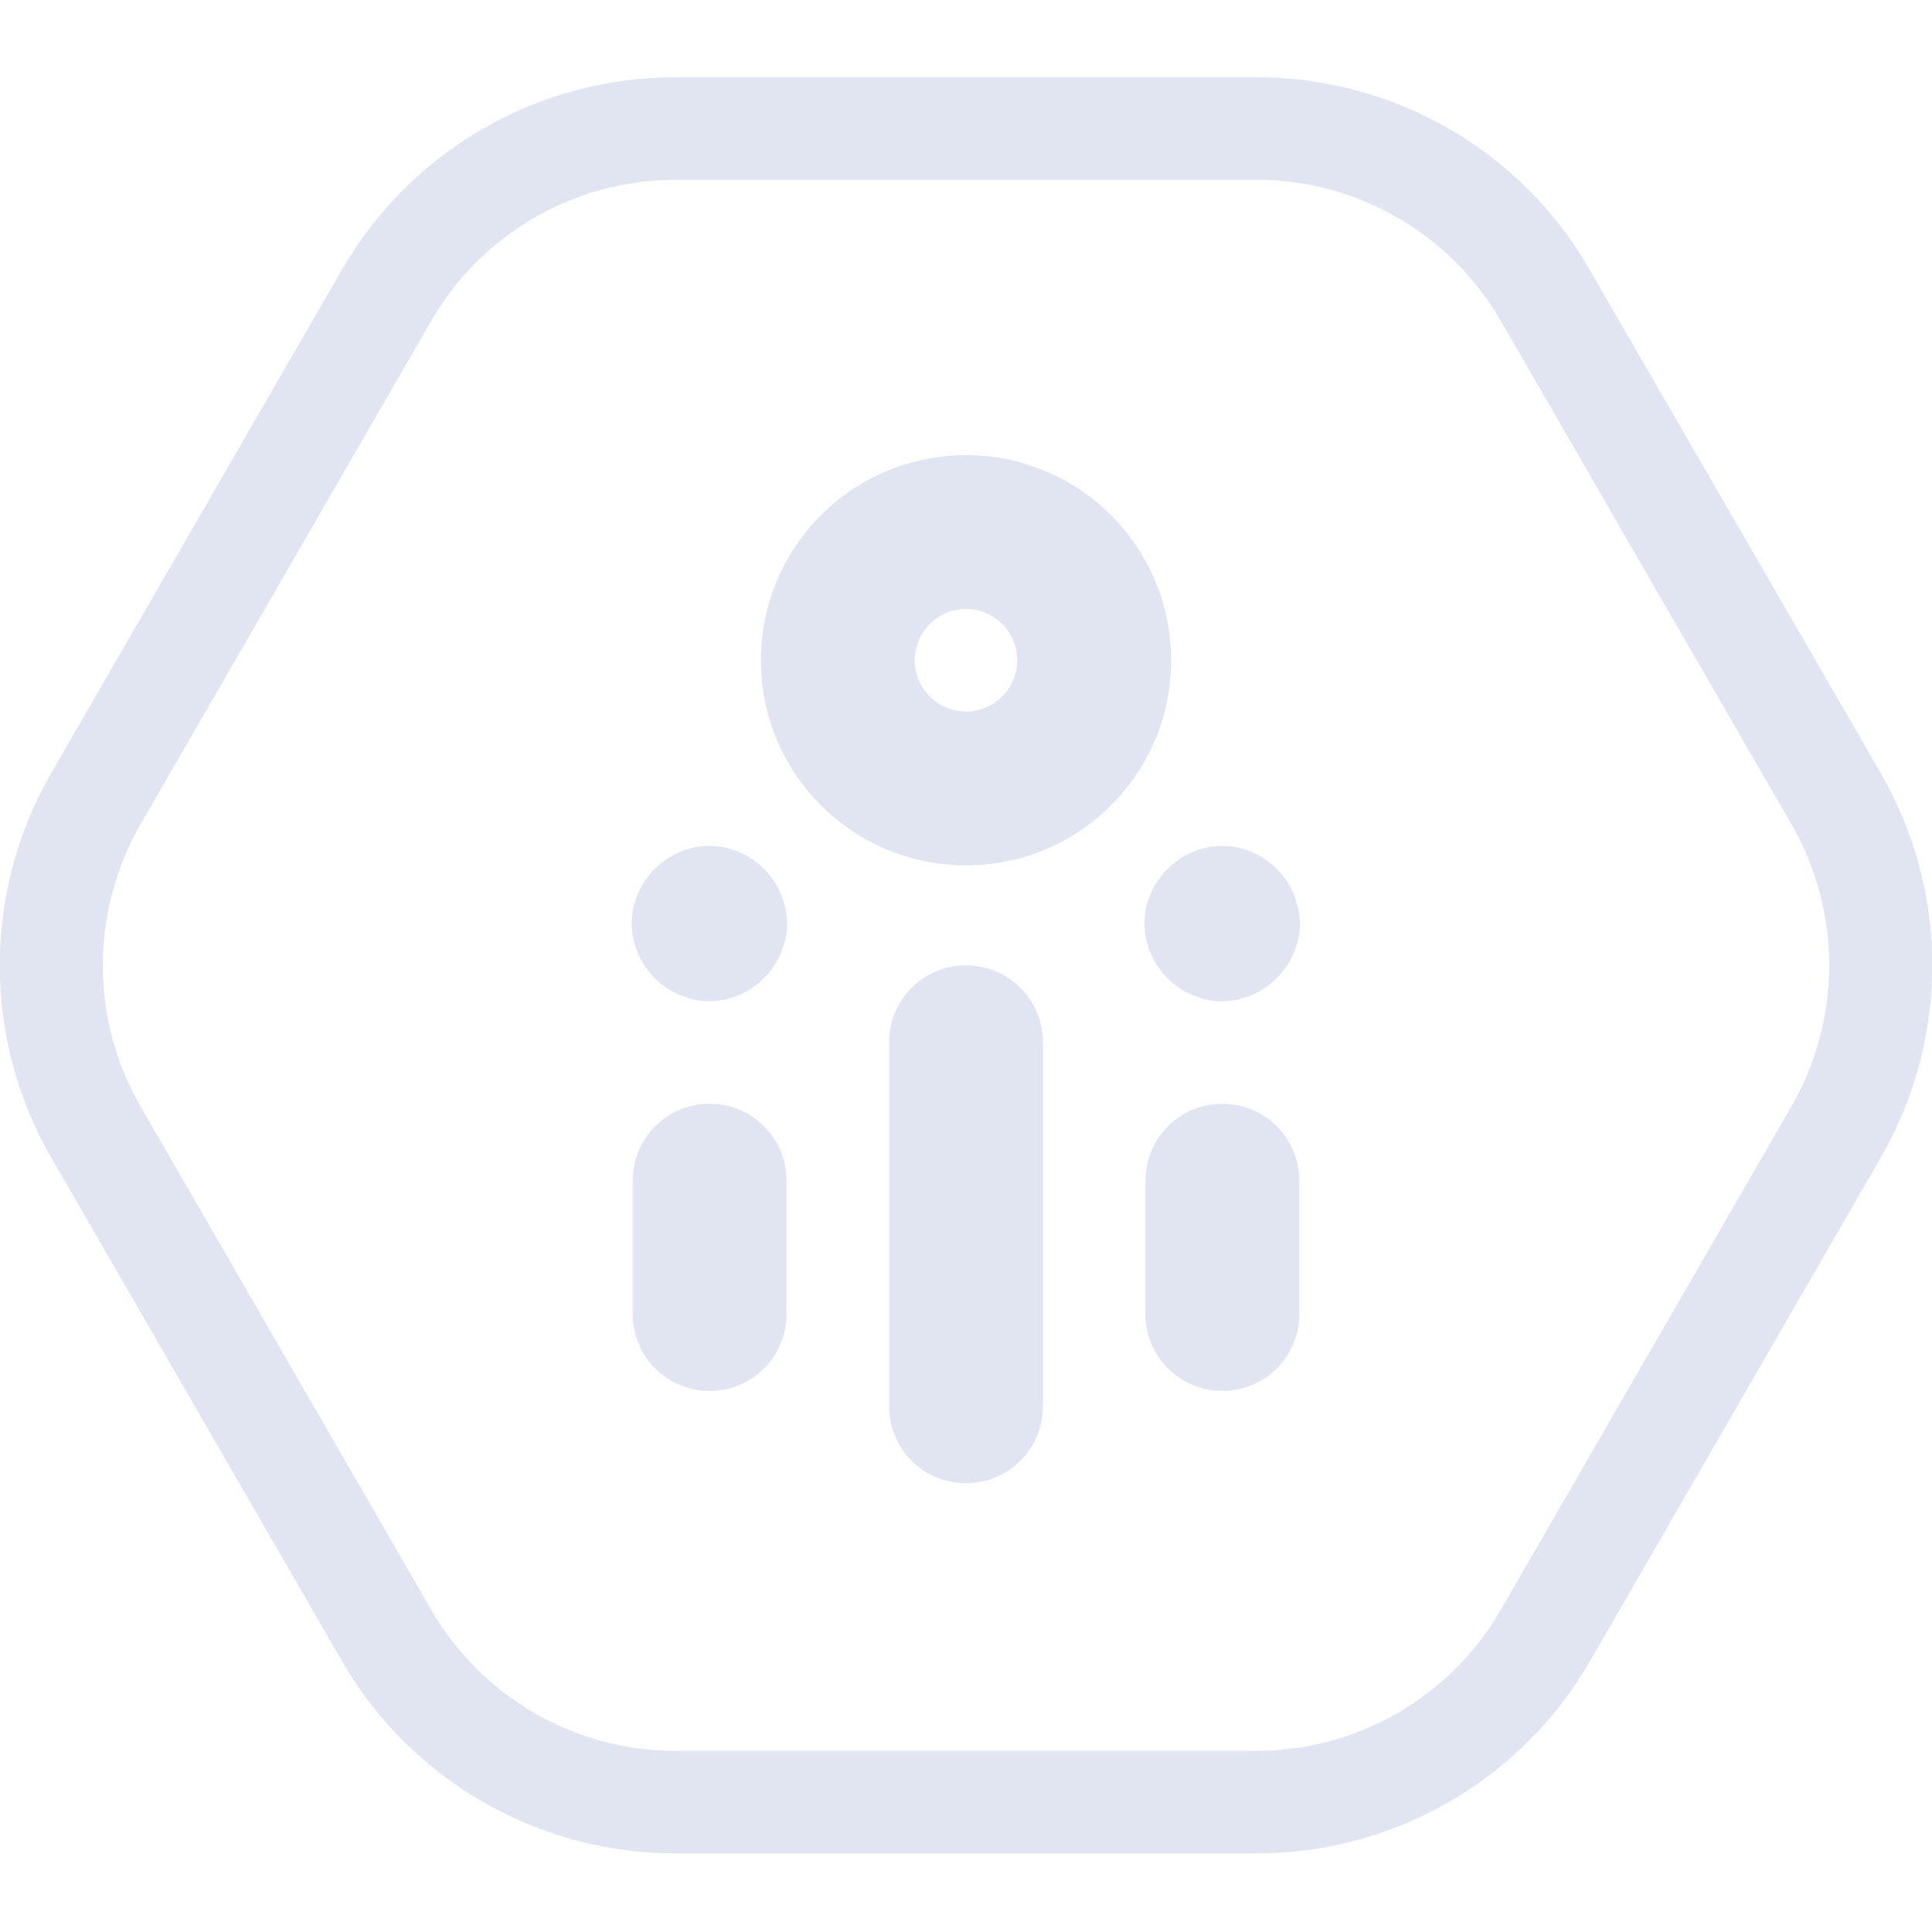
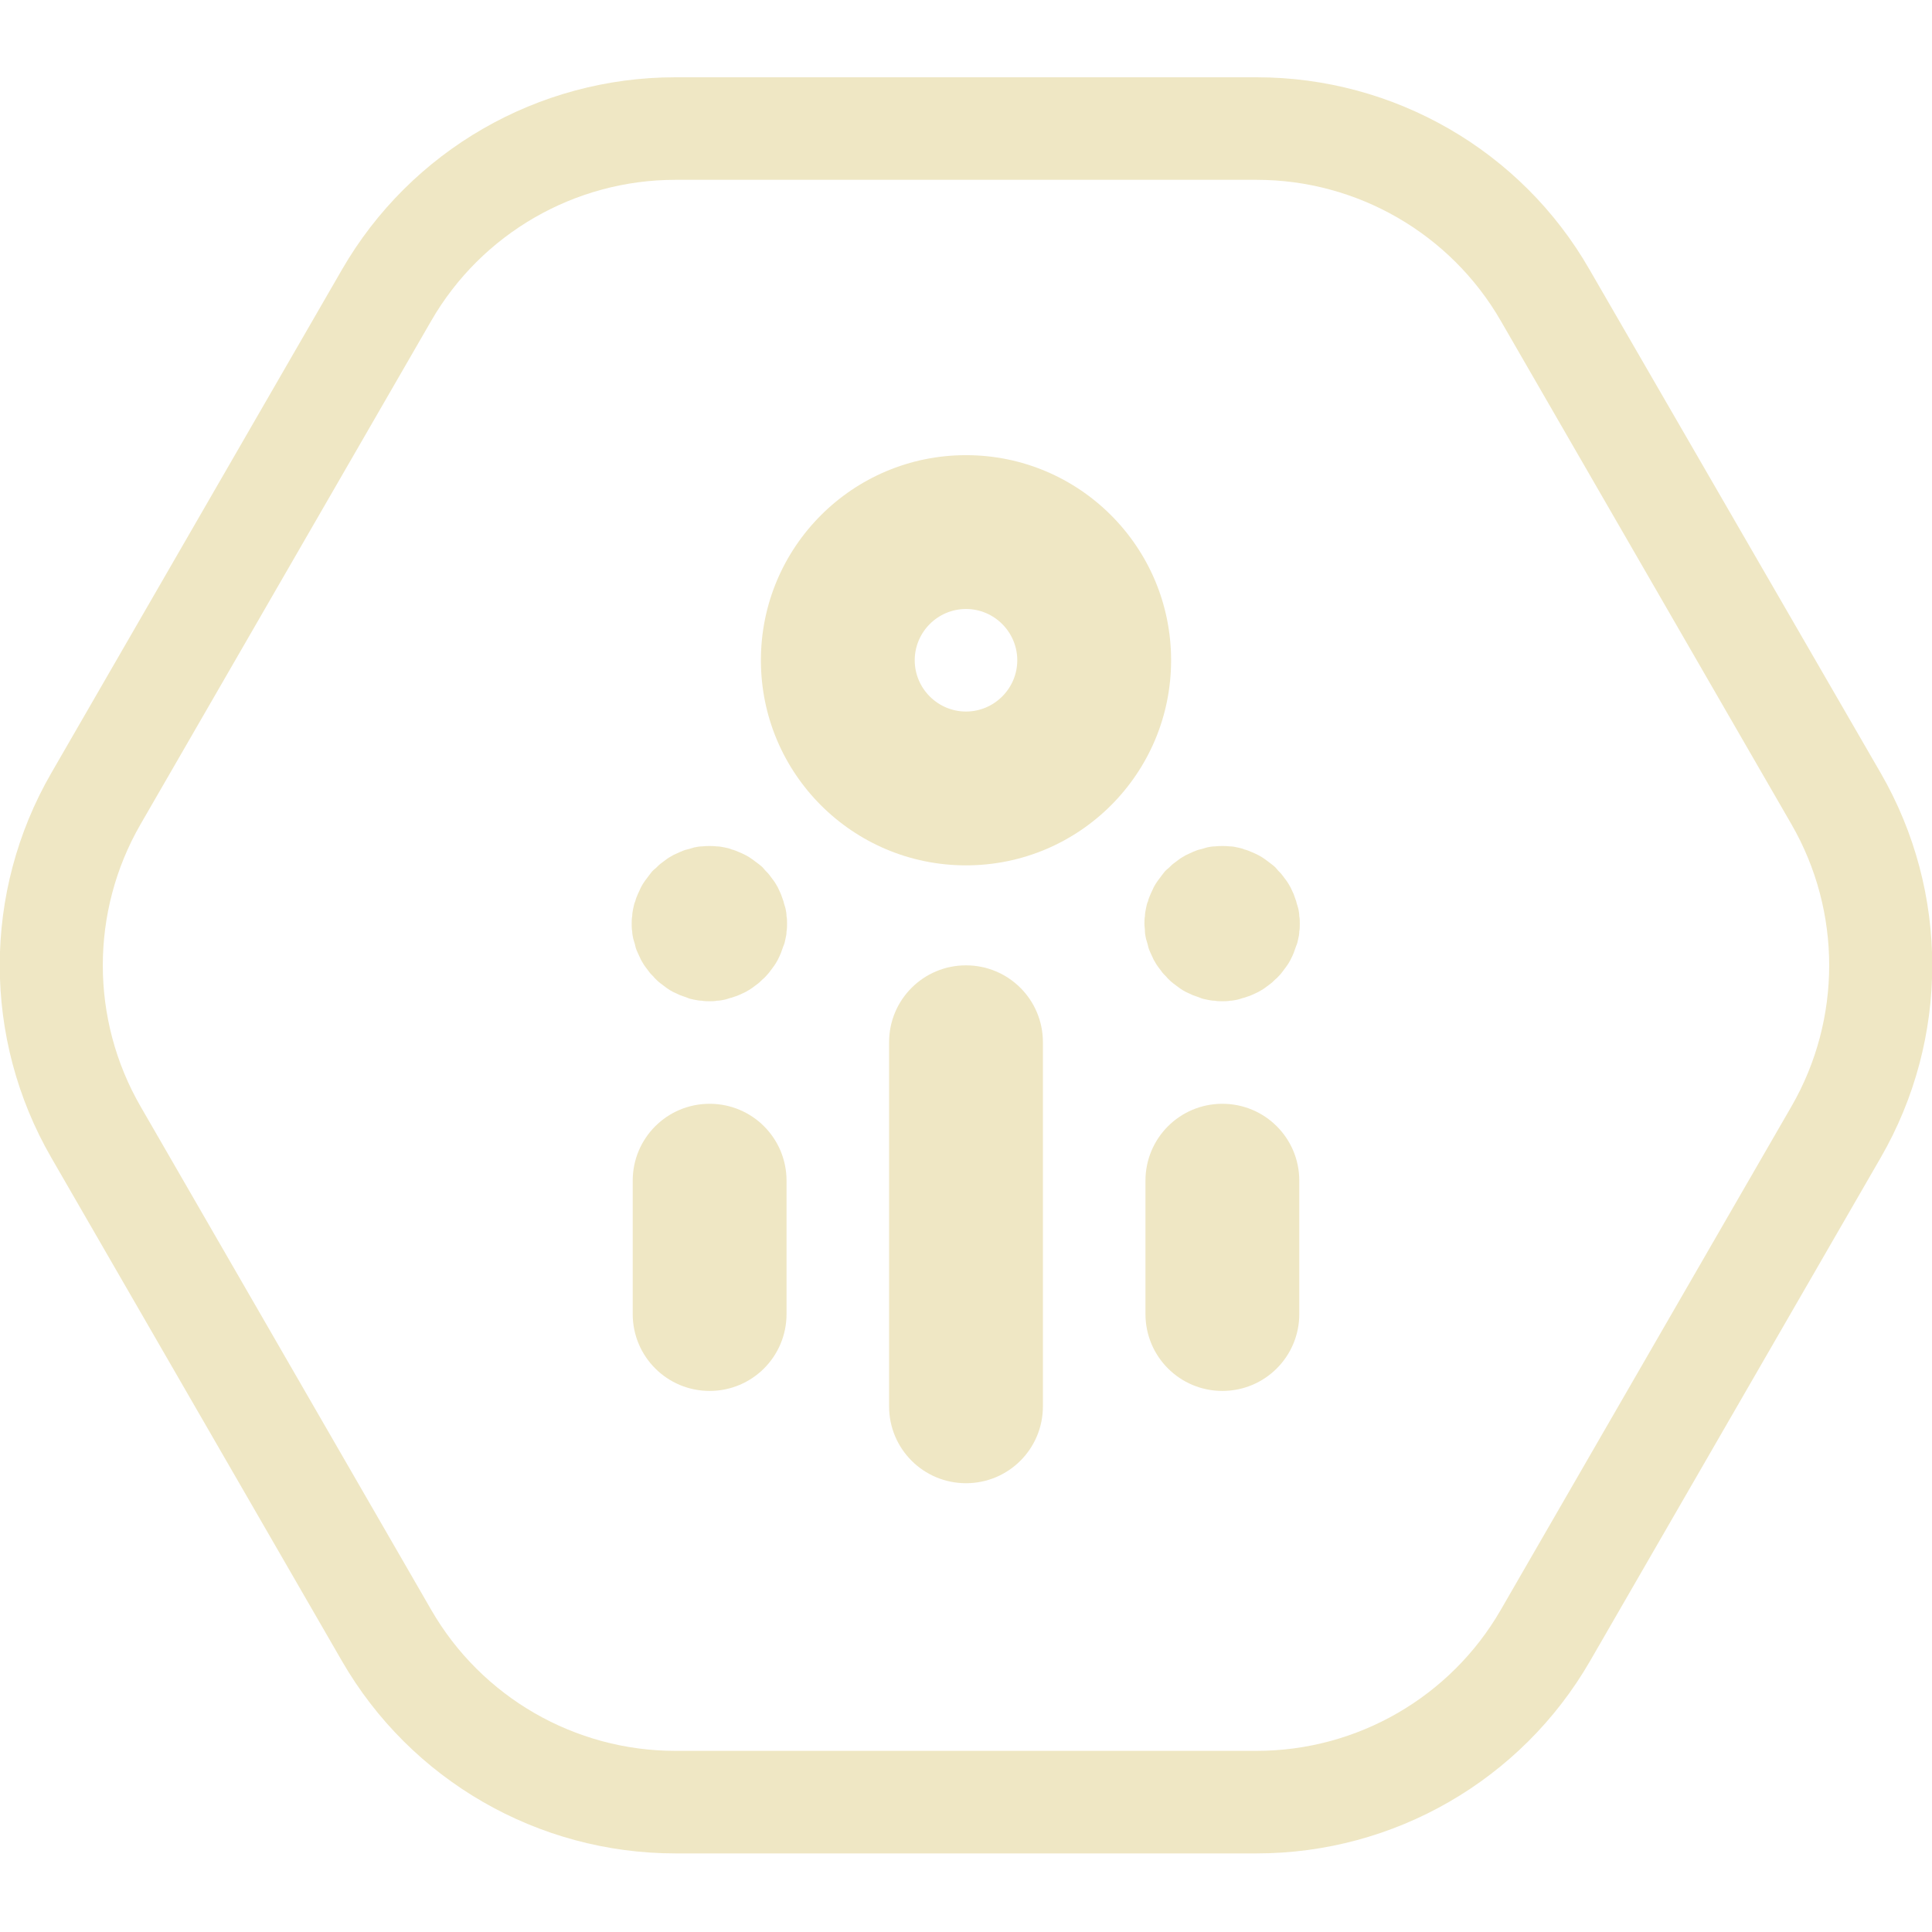
<svg xmlns="http://www.w3.org/2000/svg" width="100" height="100" viewBox="0 0 100 100" fill="none">
  <g clip-path="url(#clip0)">
-     <path d="M65.048 9.308C70.249 9.308 75.08 12.095 77.68 16.606L92.728 42.668C95.329 47.179 95.329 52.753 92.728 57.264L77.68 83.326C75.08 87.838 70.249 90.624 65.048 90.624H34.952C29.75 90.624 24.92 87.838 22.32 83.326L7.272 57.264C4.671 52.753 4.671 47.179 7.272 42.668L22.32 16.606C24.92 12.095 29.75 9.308 34.952 9.308H65.048ZM65.048 4H34.952C27.84 4 21.258 7.795 17.702 13.952L2.654 40.014C-0.902 46.171 -0.902 53.761 2.654 59.918L17.702 85.98C21.258 92.137 27.84 95.932 34.952 95.932H65.048C72.16 95.932 78.742 92.137 82.298 85.98L97.346 59.918C100.902 53.761 100.902 46.171 97.346 40.014L82.272 13.952C78.742 7.795 72.16 4 65.048 4Z" fill="#e1e4f1" />
-     <path d="M50 76.771C47.797 76.771 46.019 74.993 46.019 72.79V53.947C46.019 51.744 47.797 49.966 50 49.966C52.203 49.966 53.981 51.744 53.981 53.947V72.79C53.981 74.993 52.203 76.771 50 76.771Z" fill="#e1e4f1" />
-     <path d="M36.73 71.994C34.528 71.994 32.749 70.216 32.749 68.013V61.112C32.749 58.91 34.528 57.132 36.73 57.132C38.933 57.132 40.711 58.91 40.711 61.112V68.013C40.711 70.216 38.933 71.994 36.73 71.994Z" fill="#e1e4f1" />
-     <path d="M36.73 51.824C36.598 51.824 36.465 51.824 36.332 51.797C36.2 51.797 36.067 51.771 35.934 51.744C35.801 51.718 35.669 51.691 35.563 51.638C35.43 51.585 35.324 51.558 35.191 51.505C35.085 51.452 34.952 51.399 34.846 51.346C34.74 51.293 34.607 51.213 34.501 51.134C34.395 51.054 34.289 50.974 34.183 50.895C34.076 50.815 33.97 50.709 33.891 50.63C33.811 50.523 33.705 50.444 33.625 50.338C33.546 50.231 33.466 50.125 33.386 50.019C33.307 49.913 33.254 49.807 33.174 49.674C33.121 49.568 33.068 49.435 33.015 49.329C32.962 49.223 32.909 49.09 32.882 48.958C32.856 48.825 32.803 48.692 32.776 48.586C32.749 48.453 32.723 48.321 32.723 48.215C32.696 48.082 32.696 47.949 32.696 47.816C32.696 47.684 32.696 47.551 32.723 47.418C32.723 47.286 32.749 47.153 32.776 47.02C32.803 46.888 32.829 46.755 32.882 46.649C32.909 46.516 32.962 46.41 33.015 46.277C33.068 46.171 33.121 46.038 33.174 45.932C33.227 45.826 33.307 45.693 33.386 45.587C33.466 45.481 33.546 45.375 33.625 45.269C33.705 45.162 33.785 45.056 33.891 44.977C33.997 44.897 34.076 44.791 34.183 44.711C34.289 44.632 34.395 44.552 34.501 44.472C34.607 44.393 34.713 44.34 34.846 44.26C34.952 44.207 35.085 44.154 35.191 44.101C35.324 44.048 35.43 43.995 35.563 43.968C35.695 43.942 35.828 43.889 35.934 43.862C36.067 43.836 36.2 43.809 36.332 43.809C36.598 43.782 36.863 43.782 37.102 43.809C37.235 43.809 37.367 43.836 37.5 43.862C37.633 43.889 37.765 43.915 37.871 43.968C38.004 43.995 38.11 44.048 38.243 44.101C38.376 44.154 38.482 44.207 38.588 44.26C38.694 44.313 38.827 44.393 38.933 44.472C39.039 44.552 39.145 44.632 39.252 44.711C39.358 44.791 39.464 44.87 39.544 44.977C39.623 45.083 39.729 45.162 39.809 45.269C39.889 45.375 39.968 45.481 40.048 45.587C40.127 45.693 40.181 45.799 40.26 45.932C40.313 46.038 40.366 46.171 40.419 46.277C40.472 46.41 40.499 46.516 40.552 46.649C40.579 46.781 40.632 46.914 40.658 47.02C40.685 47.153 40.711 47.286 40.711 47.418C40.738 47.551 40.738 47.684 40.738 47.816C40.738 47.949 40.738 48.082 40.711 48.215C40.711 48.347 40.685 48.48 40.658 48.586C40.632 48.719 40.605 48.851 40.552 48.958C40.499 49.09 40.472 49.196 40.419 49.329C40.366 49.462 40.313 49.568 40.26 49.674C40.207 49.78 40.127 49.913 40.048 50.019C39.968 50.125 39.889 50.231 39.809 50.338C39.729 50.444 39.623 50.55 39.544 50.63C39.437 50.709 39.358 50.815 39.252 50.895C39.145 50.974 39.039 51.054 38.933 51.134C38.827 51.213 38.721 51.267 38.588 51.346C38.482 51.399 38.349 51.452 38.243 51.505C38.137 51.558 38.004 51.585 37.871 51.638C37.739 51.665 37.633 51.718 37.5 51.744C37.367 51.771 37.235 51.797 37.102 51.797C36.996 51.824 36.863 51.824 36.73 51.824Z" fill="#e1e4f1" />
-     <path d="M63.27 71.994C61.067 71.994 59.289 70.216 59.289 68.013V61.112C59.289 58.91 61.067 57.132 63.27 57.132C65.472 57.132 67.251 58.91 67.251 61.112V68.013C67.251 70.216 65.472 71.994 63.27 71.994Z" fill="#e1e4f1" />
-     <path d="M63.27 51.824C63.137 51.824 63.004 51.824 62.872 51.797C62.739 51.797 62.606 51.771 62.474 51.744C62.341 51.718 62.208 51.691 62.102 51.638C61.969 51.585 61.863 51.558 61.73 51.505C61.624 51.452 61.492 51.399 61.385 51.346C61.279 51.293 61.147 51.213 61.04 51.134C60.934 51.054 60.828 50.974 60.722 50.895C60.616 50.815 60.51 50.709 60.43 50.63C60.35 50.523 60.244 50.444 60.164 50.338C60.085 50.231 60.005 50.125 59.926 50.019C59.846 49.913 59.793 49.807 59.713 49.674C59.66 49.568 59.607 49.435 59.554 49.329C59.501 49.223 59.448 49.09 59.421 48.958C59.395 48.825 59.342 48.692 59.315 48.586C59.289 48.453 59.262 48.321 59.262 48.215C59.262 48.082 59.236 47.949 59.236 47.816C59.236 47.684 59.236 47.551 59.262 47.418C59.262 47.286 59.289 47.153 59.315 47.02C59.342 46.888 59.368 46.755 59.421 46.649C59.448 46.516 59.501 46.41 59.554 46.277C59.607 46.171 59.66 46.038 59.713 45.932C59.767 45.826 59.846 45.693 59.926 45.587C60.005 45.481 60.085 45.375 60.164 45.269C60.244 45.162 60.324 45.056 60.43 44.977C60.536 44.897 60.616 44.791 60.722 44.711C60.828 44.632 60.934 44.552 61.04 44.472C61.147 44.393 61.253 44.34 61.385 44.26C61.492 44.207 61.624 44.154 61.73 44.101C61.863 44.048 61.969 43.995 62.102 43.968C62.235 43.942 62.367 43.889 62.474 43.862C62.606 43.836 62.739 43.809 62.872 43.809C63.137 43.782 63.402 43.782 63.668 43.809C63.8 43.809 63.933 43.836 64.039 43.862C64.172 43.889 64.305 43.915 64.411 43.968C64.543 43.995 64.65 44.048 64.782 44.101C64.915 44.154 65.021 44.207 65.127 44.26C65.234 44.313 65.366 44.393 65.472 44.472C65.579 44.552 65.685 44.632 65.791 44.711C65.897 44.791 66.003 44.87 66.083 44.977C66.162 45.083 66.269 45.162 66.348 45.269C66.428 45.375 66.507 45.481 66.587 45.587C66.667 45.693 66.72 45.799 66.799 45.932C66.853 46.038 66.906 46.171 66.959 46.277C67.012 46.41 67.038 46.516 67.091 46.649C67.118 46.781 67.171 46.914 67.198 47.02C67.224 47.153 67.251 47.286 67.251 47.418C67.277 47.551 67.277 47.684 67.277 47.816C67.277 47.949 67.277 48.082 67.251 48.215C67.251 48.347 67.224 48.48 67.198 48.586C67.171 48.719 67.144 48.851 67.091 48.958C67.038 49.09 67.012 49.196 66.959 49.329C66.906 49.462 66.853 49.568 66.799 49.674C66.746 49.78 66.667 49.913 66.587 50.019C66.507 50.125 66.428 50.231 66.348 50.338C66.269 50.444 66.162 50.55 66.083 50.63C65.977 50.709 65.897 50.815 65.791 50.895C65.685 50.974 65.579 51.054 65.472 51.134C65.366 51.213 65.26 51.267 65.127 51.346C65.021 51.399 64.888 51.452 64.782 51.505C64.676 51.558 64.543 51.585 64.411 51.638C64.278 51.665 64.172 51.718 64.039 51.744C63.907 51.771 63.774 51.797 63.668 51.797C63.535 51.824 63.402 51.824 63.27 51.824Z" fill="#e1e4f1" />
-     <path d="M50 44.791C44.135 44.791 39.384 40.04 39.384 34.175C39.384 28.31 44.135 23.559 50 23.559C55.865 23.559 60.616 28.31 60.616 34.175C60.616 40.04 55.865 44.791 50 44.791ZM50 31.521C48.54 31.521 47.346 32.715 47.346 34.175C47.346 35.635 48.54 36.829 50 36.829C51.46 36.829 52.654 35.635 52.654 34.175C52.654 32.715 51.46 31.521 50 31.521Z" fill="#e1e4f1" />
+     <path d="M65.048 9.308C70.249 9.308 75.08 12.095 77.68 16.606L92.728 42.668C95.329 47.179 95.329 52.753 92.728 57.264L77.68 83.326C75.08 87.838 70.249 90.624 65.048 90.624H34.952C29.75 90.624 24.92 87.838 22.32 83.326L7.272 57.264C4.671 52.753 4.671 47.179 7.272 42.668L22.32 16.606C24.92 12.095 29.75 9.308 34.952 9.308H65.048ZM65.048 4H34.952C27.84 4 21.258 7.795 17.702 13.952L2.654 40.014C-0.902 46.171 -0.902 53.761 2.654 59.918L17.702 85.98C21.258 92.137 27.84 95.932 34.952 95.932H65.048C72.16 95.932 78.742 92.137 82.298 85.98L97.346 59.918C100.902 53.761 100.902 46.171 97.346 40.014L82.272 13.952C78.742 7.795 72.16 4 65.048 4Z" fill="#efe7c4" />
+     <path d="M50 76.771C47.797 76.771 46.019 74.993 46.019 72.79V53.947C46.019 51.744 47.797 49.966 50 49.966C52.203 49.966 53.981 51.744 53.981 53.947V72.79C53.981 74.993 52.203 76.771 50 76.771Z" fill="#efe7c4" />
+     <path d="M36.73 71.994C34.528 71.994 32.749 70.216 32.749 68.013V61.112C32.749 58.91 34.528 57.132 36.73 57.132C38.933 57.132 40.711 58.91 40.711 61.112V68.013C40.711 70.216 38.933 71.994 36.73 71.994Z" fill="#efe7c4" />
+     <path d="M36.73 51.824C36.598 51.824 36.465 51.824 36.332 51.797C36.2 51.797 36.067 51.771 35.934 51.744C35.801 51.718 35.669 51.691 35.563 51.638C35.43 51.585 35.324 51.558 35.191 51.505C35.085 51.452 34.952 51.399 34.846 51.346C34.74 51.293 34.607 51.213 34.501 51.134C34.395 51.054 34.289 50.974 34.183 50.895C34.076 50.815 33.97 50.709 33.891 50.63C33.811 50.523 33.705 50.444 33.625 50.338C33.546 50.231 33.466 50.125 33.386 50.019C33.307 49.913 33.254 49.807 33.174 49.674C33.121 49.568 33.068 49.435 33.015 49.329C32.962 49.223 32.909 49.09 32.882 48.958C32.856 48.825 32.803 48.692 32.776 48.586C32.749 48.453 32.723 48.321 32.723 48.215C32.696 48.082 32.696 47.949 32.696 47.816C32.696 47.684 32.696 47.551 32.723 47.418C32.723 47.286 32.749 47.153 32.776 47.02C32.803 46.888 32.829 46.755 32.882 46.649C32.909 46.516 32.962 46.41 33.015 46.277C33.068 46.171 33.121 46.038 33.174 45.932C33.227 45.826 33.307 45.693 33.386 45.587C33.466 45.481 33.546 45.375 33.625 45.269C33.705 45.162 33.785 45.056 33.891 44.977C33.997 44.897 34.076 44.791 34.183 44.711C34.289 44.632 34.395 44.552 34.501 44.472C34.607 44.393 34.713 44.34 34.846 44.26C34.952 44.207 35.085 44.154 35.191 44.101C35.324 44.048 35.43 43.995 35.563 43.968C35.695 43.942 35.828 43.889 35.934 43.862C36.067 43.836 36.2 43.809 36.332 43.809C36.598 43.782 36.863 43.782 37.102 43.809C37.235 43.809 37.367 43.836 37.5 43.862C37.633 43.889 37.765 43.915 37.871 43.968C38.004 43.995 38.11 44.048 38.243 44.101C38.376 44.154 38.482 44.207 38.588 44.26C38.694 44.313 38.827 44.393 38.933 44.472C39.039 44.552 39.145 44.632 39.252 44.711C39.358 44.791 39.464 44.87 39.544 44.977C39.623 45.083 39.729 45.162 39.809 45.269C39.889 45.375 39.968 45.481 40.048 45.587C40.127 45.693 40.181 45.799 40.26 45.932C40.313 46.038 40.366 46.171 40.419 46.277C40.472 46.41 40.499 46.516 40.552 46.649C40.579 46.781 40.632 46.914 40.658 47.02C40.685 47.153 40.711 47.286 40.711 47.418C40.738 47.551 40.738 47.684 40.738 47.816C40.738 47.949 40.738 48.082 40.711 48.215C40.711 48.347 40.685 48.48 40.658 48.586C40.632 48.719 40.605 48.851 40.552 48.958C40.499 49.09 40.472 49.196 40.419 49.329C40.366 49.462 40.313 49.568 40.26 49.674C40.207 49.78 40.127 49.913 40.048 50.019C39.968 50.125 39.889 50.231 39.809 50.338C39.729 50.444 39.623 50.55 39.544 50.63C39.437 50.709 39.358 50.815 39.252 50.895C39.145 50.974 39.039 51.054 38.933 51.134C38.827 51.213 38.721 51.267 38.588 51.346C38.482 51.399 38.349 51.452 38.243 51.505C38.137 51.558 38.004 51.585 37.871 51.638C37.739 51.665 37.633 51.718 37.5 51.744C37.367 51.771 37.235 51.797 37.102 51.797C36.996 51.824 36.863 51.824 36.73 51.824Z" fill="#efe7c4" />
+     <path d="M63.27 71.994C61.067 71.994 59.289 70.216 59.289 68.013V61.112C59.289 58.91 61.067 57.132 63.27 57.132C65.472 57.132 67.251 58.91 67.251 61.112V68.013C67.251 70.216 65.472 71.994 63.27 71.994Z" fill="#efe7c4" />
+     <path d="M63.27 51.824C63.137 51.824 63.004 51.824 62.872 51.797C62.739 51.797 62.606 51.771 62.474 51.744C62.341 51.718 62.208 51.691 62.102 51.638C61.969 51.585 61.863 51.558 61.73 51.505C61.624 51.452 61.492 51.399 61.385 51.346C61.279 51.293 61.147 51.213 61.04 51.134C60.934 51.054 60.828 50.974 60.722 50.895C60.616 50.815 60.51 50.709 60.43 50.63C60.35 50.523 60.244 50.444 60.164 50.338C60.085 50.231 60.005 50.125 59.926 50.019C59.846 49.913 59.793 49.807 59.713 49.674C59.66 49.568 59.607 49.435 59.554 49.329C59.501 49.223 59.448 49.09 59.421 48.958C59.395 48.825 59.342 48.692 59.315 48.586C59.289 48.453 59.262 48.321 59.262 48.215C59.262 48.082 59.236 47.949 59.236 47.816C59.236 47.684 59.236 47.551 59.262 47.418C59.262 47.286 59.289 47.153 59.315 47.02C59.342 46.888 59.368 46.755 59.421 46.649C59.448 46.516 59.501 46.41 59.554 46.277C59.607 46.171 59.66 46.038 59.713 45.932C59.767 45.826 59.846 45.693 59.926 45.587C60.005 45.481 60.085 45.375 60.164 45.269C60.244 45.162 60.324 45.056 60.43 44.977C60.536 44.897 60.616 44.791 60.722 44.711C60.828 44.632 60.934 44.552 61.04 44.472C61.147 44.393 61.253 44.34 61.385 44.26C61.492 44.207 61.624 44.154 61.73 44.101C61.863 44.048 61.969 43.995 62.102 43.968C62.235 43.942 62.367 43.889 62.474 43.862C62.606 43.836 62.739 43.809 62.872 43.809C63.137 43.782 63.402 43.782 63.668 43.809C63.8 43.809 63.933 43.836 64.039 43.862C64.172 43.889 64.305 43.915 64.411 43.968C64.543 43.995 64.65 44.048 64.782 44.101C64.915 44.154 65.021 44.207 65.127 44.26C65.234 44.313 65.366 44.393 65.472 44.472C65.579 44.552 65.685 44.632 65.791 44.711C65.897 44.791 66.003 44.87 66.083 44.977C66.162 45.083 66.269 45.162 66.348 45.269C66.428 45.375 66.507 45.481 66.587 45.587C66.667 45.693 66.72 45.799 66.799 45.932C66.853 46.038 66.906 46.171 66.959 46.277C67.012 46.41 67.038 46.516 67.091 46.649C67.118 46.781 67.171 46.914 67.198 47.02C67.224 47.153 67.251 47.286 67.251 47.418C67.277 47.551 67.277 47.684 67.277 47.816C67.277 47.949 67.277 48.082 67.251 48.215C67.251 48.347 67.224 48.48 67.198 48.586C67.171 48.719 67.144 48.851 67.091 48.958C67.038 49.09 67.012 49.196 66.959 49.329C66.906 49.462 66.853 49.568 66.799 49.674C66.746 49.78 66.667 49.913 66.587 50.019C66.507 50.125 66.428 50.231 66.348 50.338C66.269 50.444 66.162 50.55 66.083 50.63C65.977 50.709 65.897 50.815 65.791 50.895C65.685 50.974 65.579 51.054 65.472 51.134C65.366 51.213 65.26 51.267 65.127 51.346C65.021 51.399 64.888 51.452 64.782 51.505C64.676 51.558 64.543 51.585 64.411 51.638C64.278 51.665 64.172 51.718 64.039 51.744C63.907 51.771 63.774 51.797 63.668 51.797C63.535 51.824 63.402 51.824 63.27 51.824Z" fill="#efe7c4" />
+     <path d="M50 44.791C44.135 44.791 39.384 40.04 39.384 34.175C39.384 28.31 44.135 23.559 50 23.559C55.865 23.559 60.616 28.31 60.616 34.175C60.616 40.04 55.865 44.791 50 44.791ZM50 31.521C48.54 31.521 47.346 32.715 47.346 34.175C47.346 35.635 48.54 36.829 50 36.829C51.46 36.829 52.654 35.635 52.654 34.175C52.654 32.715 51.46 31.521 50 31.521Z" fill="#efe7c4" />
  </g>
  <defs>
    <clipPath id="clip0">
-       <rect width="100" height="91.932" fill="#e1e4f1" transform="translate(0 4)" />
+       <rect width="100" height="91.932" fill="#efe7c4" transform="translate(0 4)" />
    </clipPath>
  </defs>
</svg>
